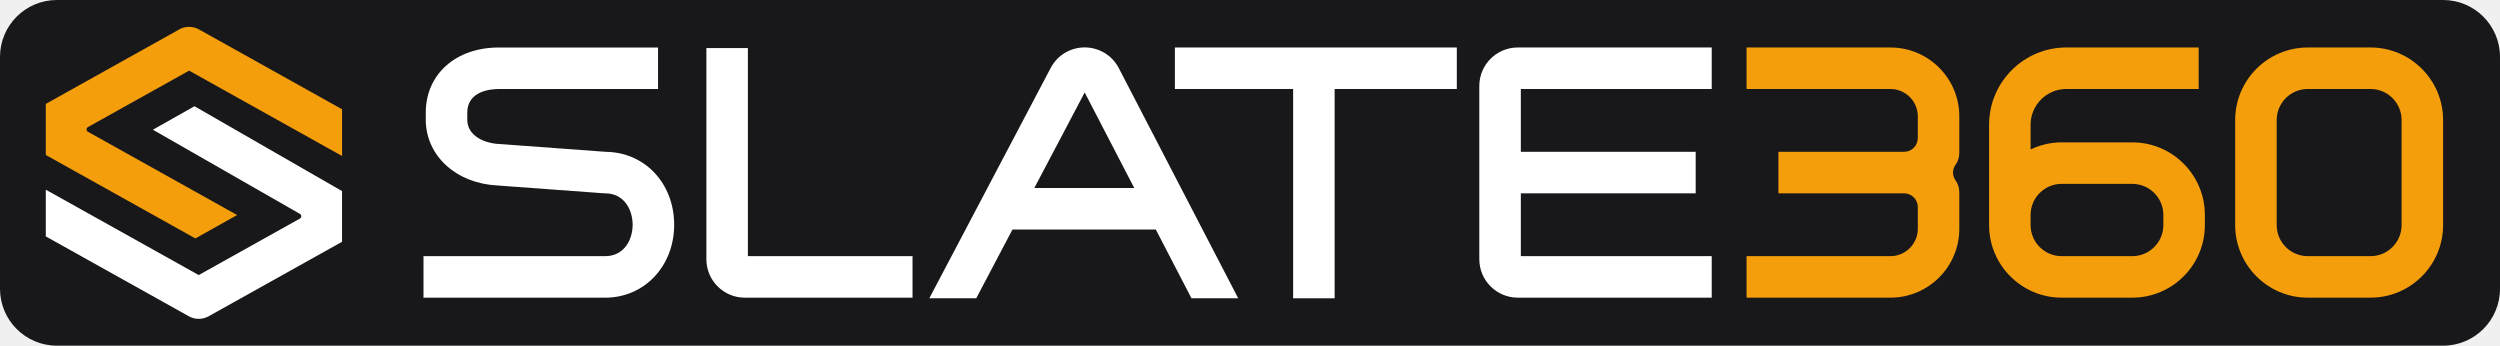
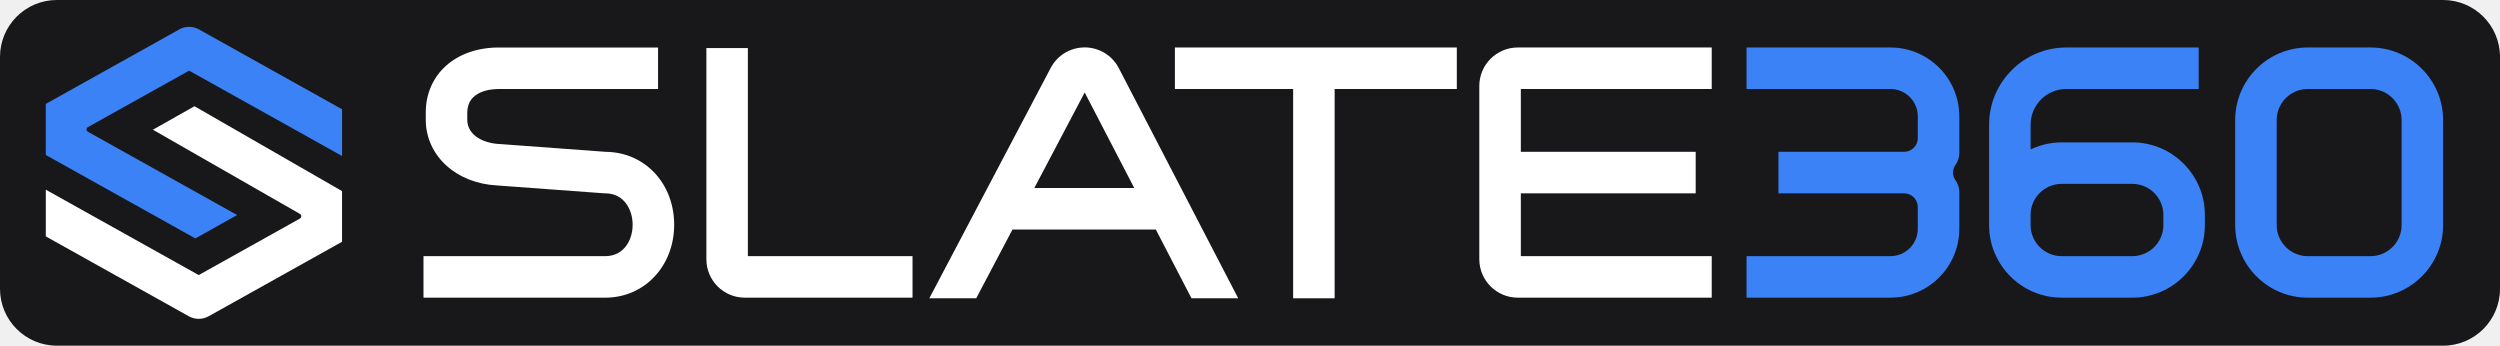
<svg xmlns="http://www.w3.org/2000/svg" id="Layer_3" data-name="Layer 3" viewBox="0 0 1031.31 142.6">
  <defs>
    <style>
      .cls-1 {
        fill: #18181b;
      }

      .cls-2 {
-         fill: #F59E0B;
+         fill: #3B82F6;
      }

      .cls-3 {
        fill: #fff;
      }
    </style>
  </defs>
  <rect class="cls-1" width="1031.31" height="142.6" rx="23.47" ry="23.47" />
  <g>
    <path class="cls-3" d="M376.45,122.79h-69.23c-8.72,0-15.82-7.1-15.82-15.82V19.83h17.12v85.84h67.92v17.12Z" />
    <path class="cls-3" d="M249.64,122.79h-74.94v-17.12h74.94c7.79,0,11.34-6.72,11.34-12.96s-3.55-12.96-11.34-12.96c-.21,0-.42,0-.63-.02l-43.81-3.22c-16.85-.83-29.27-12.02-29.56-26.66,0-.06,0-.11,0-.17v-3.23c0-15.81,12.37-26.85,30.08-26.85h65.74v17.12h-65.74c-3.04,0-12.96.7-12.96,9.73v3.14c.17,6.38,6.82,9.53,13.35,9.83.08,0,.16,0,.24.01l43.64,3.21c16.06.18,28.12,13.05,28.12,30.08s-12.24,30.08-28.46,30.08Z" />
    <path class="cls-3" d="M706.13,36.71v-17.12h-80.02c-8.74,0-15.86,7.11-15.86,15.86v71.48c0,8.74,7.11,15.86,15.86,15.86h80.02v-17.12h-78.75v-25.92h72.13v-17.12h-72.13v-25.92h78.75Z" />
    <path class="cls-2" d="M808.26,63.1v-15.09c0-15.7-12.72-28.42-28.42-28.42h-59.34v17.12h59.34c6.24,0,11.3,5.06,11.3,11.3v8.95c0,3.13-2.54,5.67-5.67,5.67h-51.82v17.12h51.82c3.13,0,5.67,2.54,5.67,5.67v8.95c0,6.24-5.06,11.3-11.3,11.3h-59.34v17.12h59.34c15.7,0,28.42-12.72,28.42-28.42v-15.1c0-1.85-.59-3.56-1.6-4.95-1.33-1.85-1.33-4.41,0-6.26,1-1.39,1.6-3.1,1.6-4.95Z" />
    <path class="cls-3" d="M491.5,123.05h19.29l-49.25-94.93c-2.73-5.26-8.1-8.54-14.02-8.56h-.05c-5.9,0-11.28,3.24-14.03,8.46l-50.07,95.02h19.35l14.95-28.36h59.13l14.71,28.36ZM426.68,77.56l20.78-39.42,20.45,39.42h-41.23Z" />
    <polygon class="cls-3" points="600.97 19.59 484.67 19.59 484.67 36.71 533.45 36.71 533.45 123.05 550.57 123.05 550.57 36.71 600.97 36.71 600.97 19.59" />
    <path class="cls-2" d="M977.91,122.79h-25.91c-16.5,0-29.93-13.43-29.93-29.93v-43.34c0-16.5,13.43-29.93,29.93-29.93h25.91c16.5,0,29.93,13.43,29.93,29.93v43.34c0,16.5-13.43,29.93-29.93,29.93ZM952,36.71c-7.06,0-12.81,5.75-12.81,12.81v43.34c0,7.06,5.75,12.81,12.81,12.81h25.91c7.06,0,12.81-5.75,12.81-12.81v-43.34c0-7.06-5.75-12.81-12.81-12.81h-25.91Z" />
    <path class="cls-2" d="M879.63,58.73h-29.15c-4.59,0-8.92,1.07-12.81,2.92v-10.21c0-8.12,6.61-14.73,14.73-14.73h54.61v-17.12h-54.61c-17.56,0-31.85,14.29-31.85,31.85v41.42c0,16.5,13.43,29.93,29.93,29.93h29.15c16.5,0,29.93-13.43,29.93-29.93v-4.2c0-16.5-13.43-29.93-29.93-29.93ZM892.44,92.86c0,7.06-5.75,12.81-12.81,12.81h-29.15c-7.06,0-12.81-5.75-12.81-12.81v-4.2c0-7.06,5.75-12.81,12.81-12.81h29.15c7.06,0,12.81,5.75,12.81,12.81v4.2Z" />
  </g>
  <path class="cls-2" d="M18.89,42.86l54.37-30.34c1.36-.92,2.99-1.45,4.72-1.45,1.59,0,3.1.44,4.39,1.23l58.74,32.78v19.27s-63.1-35.21-63.1-35.21l-41.73,23.28c-.16.09-.57.32-.57.97s.42.89.57.97l61.53,34.34-17.21,9.66L18.89,63.93v-21.07Z" />
  <path class="cls-3" d="M80.23,43.82l-17.16,9.69,60.64,34.72c.16.09.57.32.57.97s-.42.89-.57.97l-38.47,21.48-3.26,1.82-3.26-1.82-59.83-33.4v19.27s58.99,32.94,58.99,32.94c1.27.71,2.69,1.07,4.1,1.07s2.83-.36,4.1-1.07l55.02-30.72v-20.91l-60.88-35.01Z" />
</svg>
